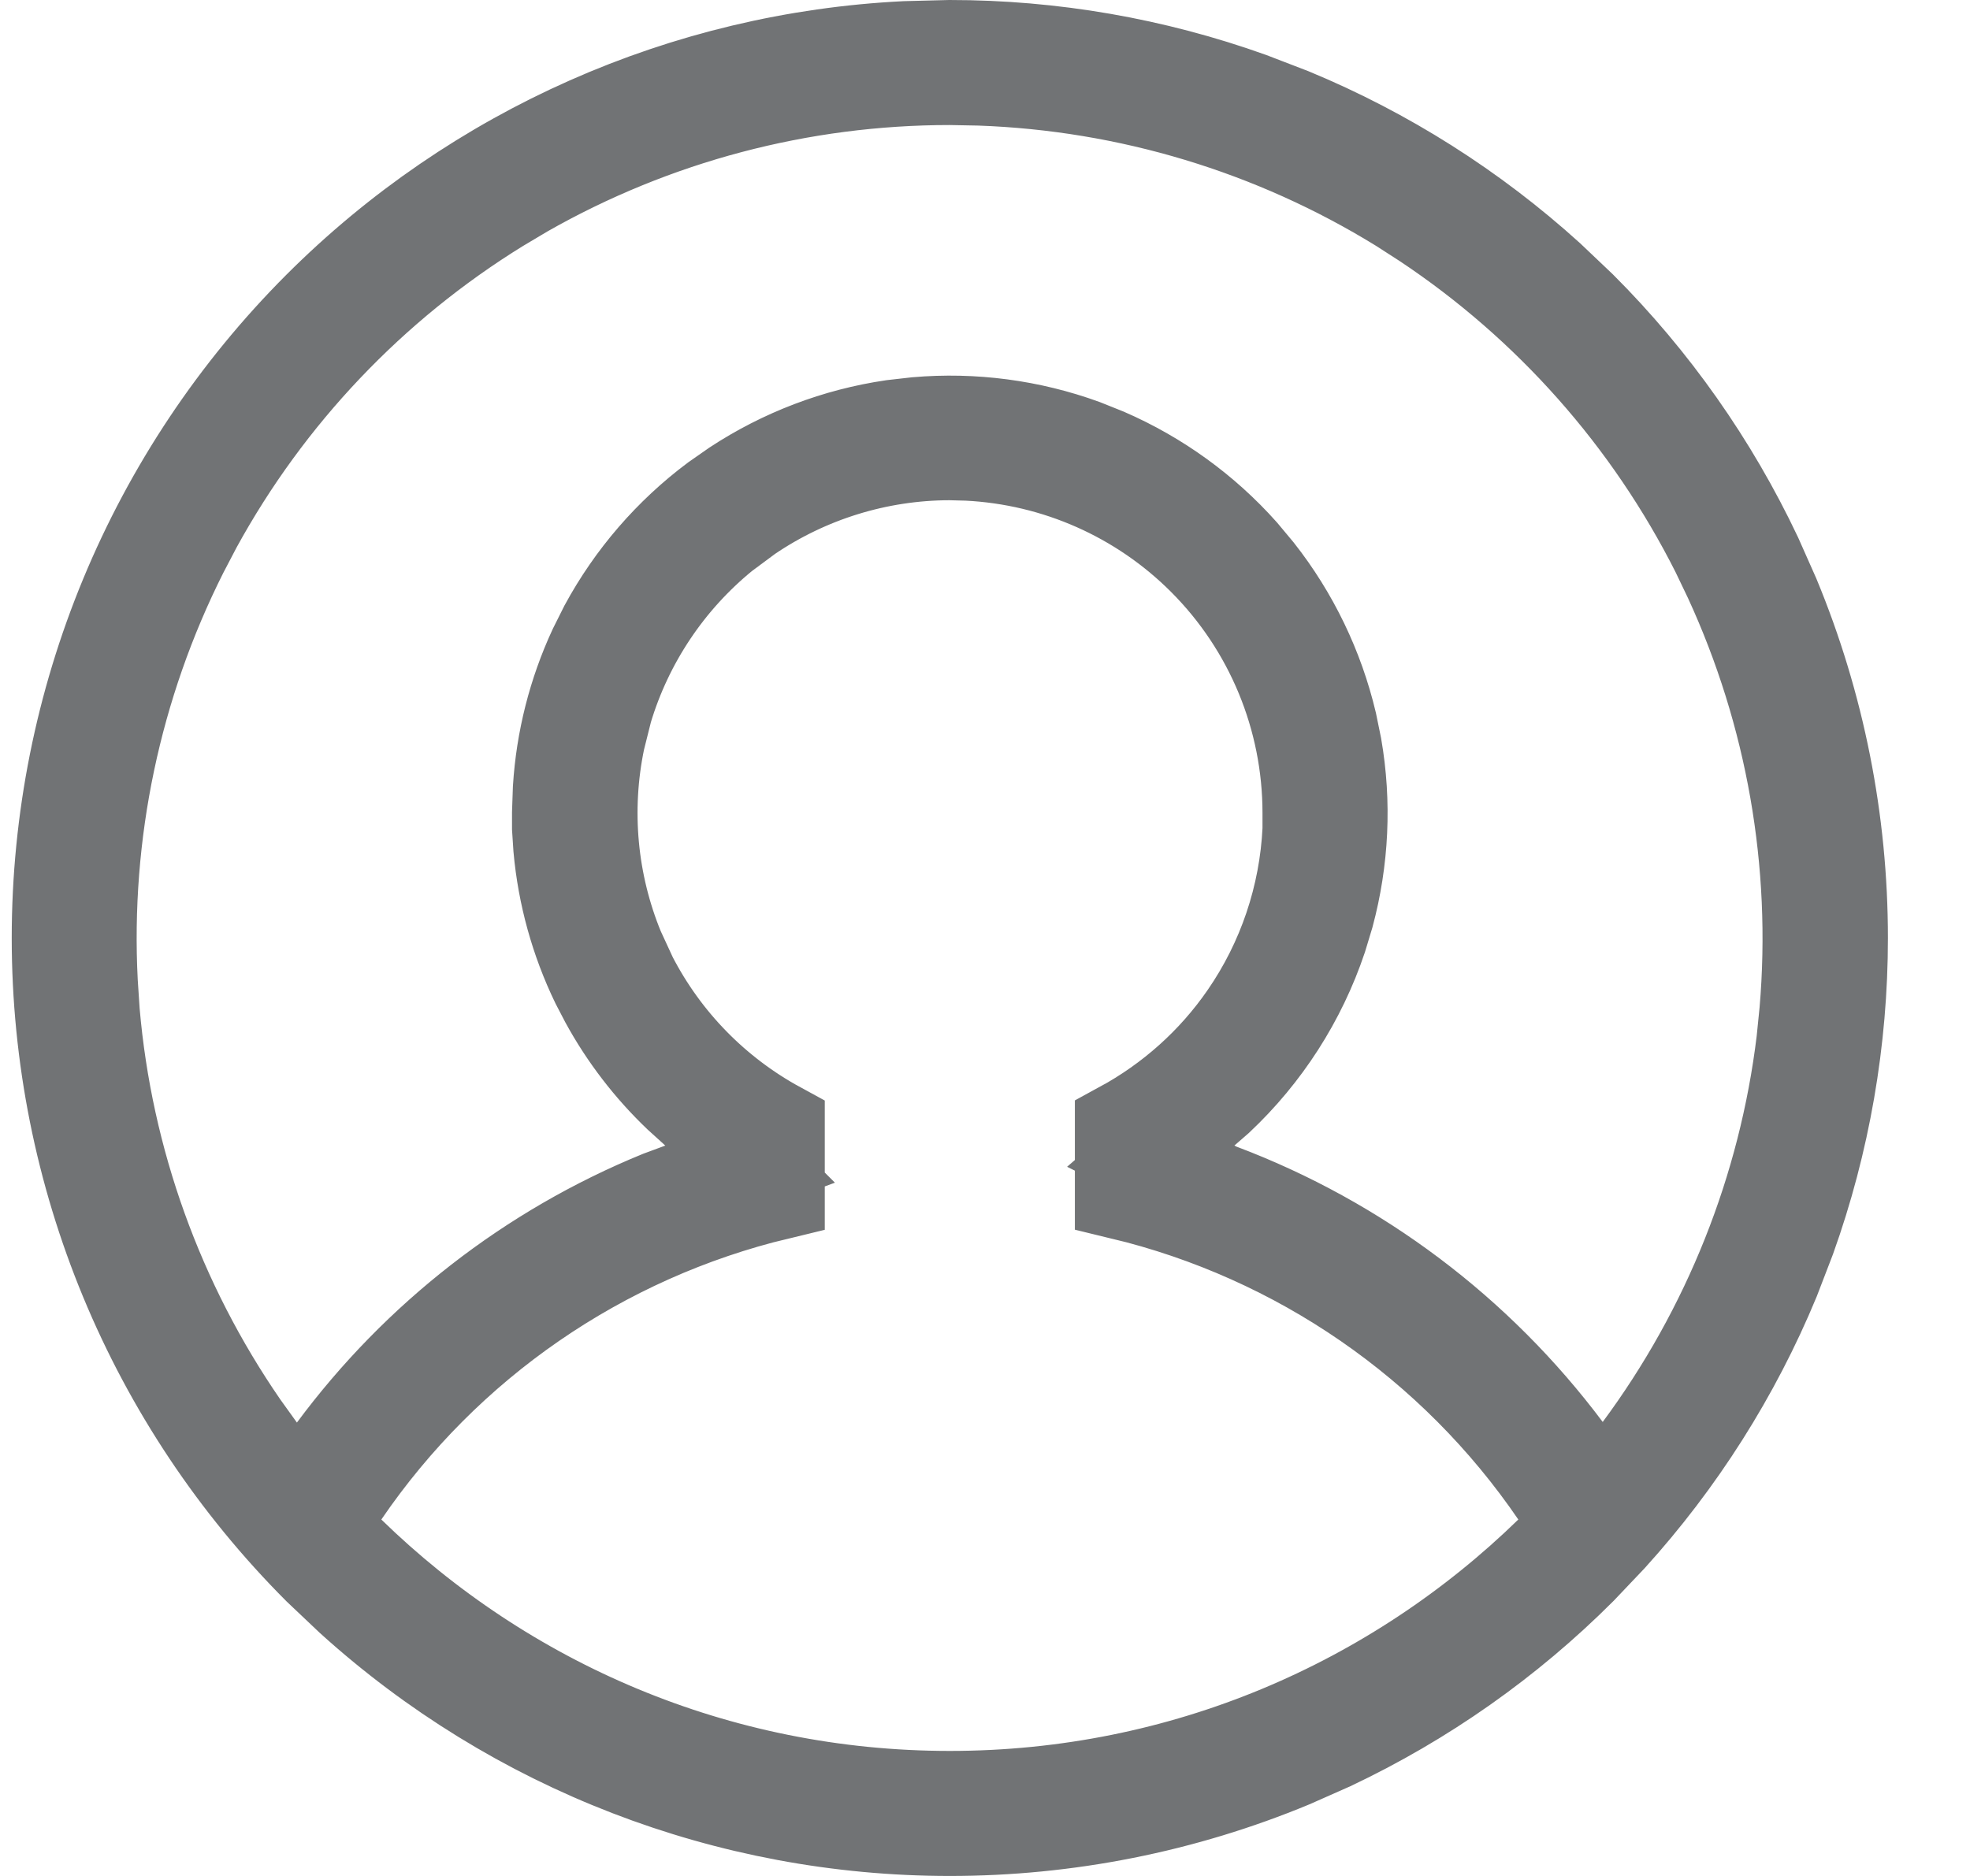
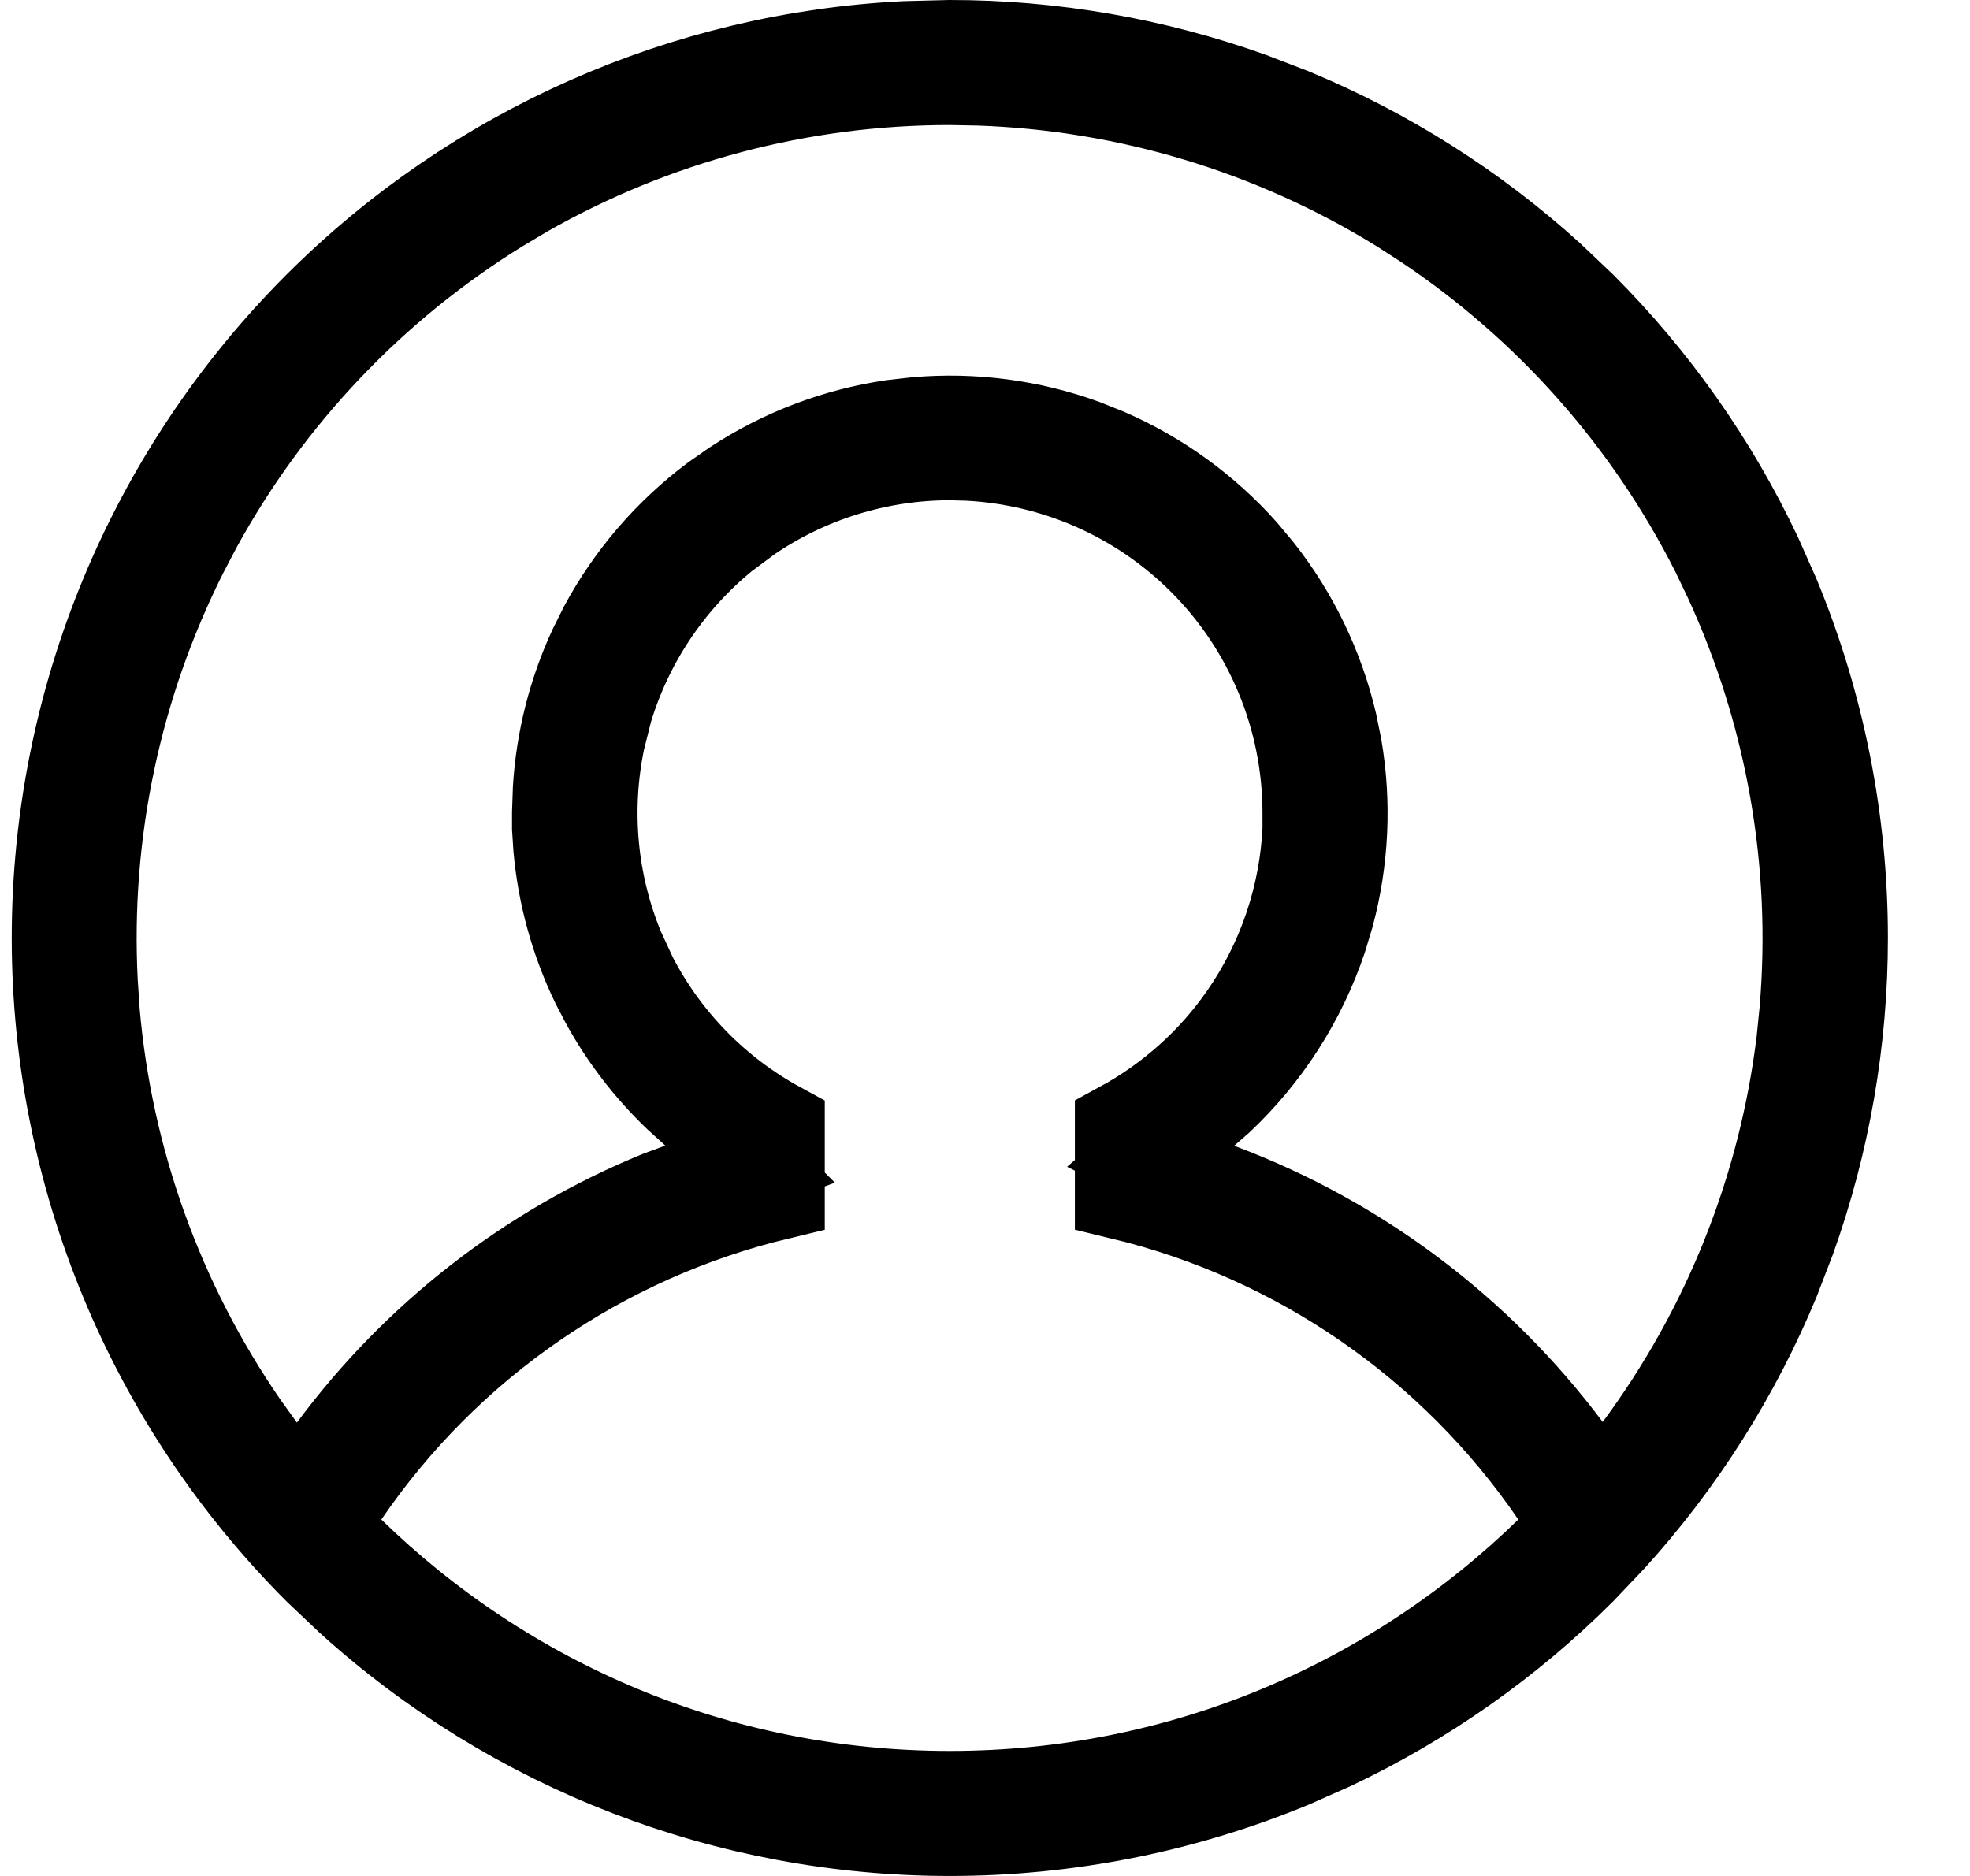
<svg xmlns="http://www.w3.org/2000/svg" width="21" height="20" viewBox="0 0 21 20" fill="none">
-   <path d="M10.125 0.5C11.216 0.5 12.299 0.688 13.324 1.055L13.761 1.223C14.769 1.64 15.697 2.229 16.504 2.96L16.843 3.282C17.615 4.054 18.247 4.953 18.713 5.938L18.902 6.364C19.38 7.517 19.625 8.752 19.625 10C19.625 11.091 19.437 12.174 19.07 13.199L18.902 13.636C18.485 14.644 17.896 15.572 17.165 16.379L16.843 16.718C16.071 17.49 15.172 18.122 14.188 18.588L13.761 18.777C12.608 19.255 11.373 19.5 10.125 19.5C7.763 19.5 5.492 18.62 3.749 17.042L3.407 16.718C1.626 14.936 0.625 12.52 0.625 10C0.625 7.48 1.626 5.064 3.407 3.282C5.078 1.612 7.306 0.628 9.654 0.512L10.125 0.5ZM10.124 4.833C9.354 4.834 8.605 5.067 7.973 5.497L7.709 5.693C7.112 6.179 6.677 6.832 6.457 7.564L6.377 7.883C6.22 8.636 6.293 9.418 6.584 10.125L6.722 10.424C7.074 11.107 7.622 11.665 8.292 12.03V12.717C6.405 13.17 4.75 14.309 3.652 15.918L3.415 16.265L3.716 16.558C5.372 18.171 7.629 19.167 10.125 19.167C12.621 19.167 14.878 18.171 16.534 16.558L16.835 16.266L16.598 15.918C15.5 14.309 13.845 13.17 11.958 12.716V12.029C12.486 11.742 12.941 11.337 13.284 10.84C13.691 10.251 13.924 9.559 13.958 8.844V8.667C13.958 7.65 13.555 6.675 12.836 5.956C12.162 5.282 11.263 4.885 10.315 4.838L10.125 4.833H10.124ZM10.125 0.833C8.532 0.833 6.969 1.247 5.588 2.033L5.314 2.196C3.959 3.032 2.845 4.205 2.082 5.599L1.935 5.88C1.219 7.303 0.887 8.886 0.969 10.473L0.99 10.79C1.127 12.377 1.676 13.898 2.578 15.206L2.764 15.465L3.165 16.006L3.566 15.465C4.456 14.265 5.657 13.331 7.039 12.766L7.266 12.682L7.996 12.411L7.445 11.859L7.432 11.847L7.419 11.833L7.404 11.821L7.245 11.677C6.936 11.382 6.673 11.04 6.468 10.665L6.369 10.475C6.151 10.024 6.017 9.538 5.972 9.041L5.958 8.827V8.667L5.967 8.408C5.999 7.893 6.127 7.388 6.344 6.92L6.46 6.688C6.748 6.157 7.147 5.695 7.63 5.334L7.842 5.186C8.348 4.854 8.918 4.637 9.515 4.549L9.771 4.52C10.374 4.468 10.979 4.548 11.546 4.754L11.786 4.85C12.34 5.091 12.835 5.449 13.235 5.898L13.401 6.097C13.775 6.572 14.04 7.123 14.179 7.709L14.231 7.963C14.334 8.558 14.305 9.168 14.149 9.75L14.074 9.998C13.855 10.65 13.477 11.238 12.976 11.709L12.83 11.836L12.267 12.326L12.935 12.66L12.961 12.674L12.984 12.685L13.009 12.694C14.473 13.247 15.748 14.209 16.685 15.46L17.087 15.997L17.486 15.458C18.434 14.179 19.032 12.677 19.223 11.101L19.255 10.784C19.391 9.199 19.111 7.607 18.447 6.165L18.31 5.879C17.594 4.457 16.521 3.248 15.199 2.368L14.932 2.196C13.577 1.361 12.03 0.895 10.443 0.839L10.125 0.833Z" fill="#0A0A0A" stroke="#717375" />
+   <path d="M10.125 0.5C11.216 0.5 12.299 0.688 13.324 1.055L13.761 1.223C14.769 1.64 15.697 2.229 16.504 2.96L16.843 3.282C17.615 4.054 18.247 4.953 18.713 5.938L18.902 6.364C19.38 7.517 19.625 8.752 19.625 10C19.625 11.091 19.437 12.174 19.07 13.199L18.902 13.636C18.485 14.644 17.896 15.572 17.165 16.379L16.843 16.718C16.071 17.49 15.172 18.122 14.188 18.588L13.761 18.777C12.608 19.255 11.373 19.5 10.125 19.5C7.763 19.5 5.492 18.62 3.749 17.042L3.407 16.718C1.626 14.936 0.625 12.52 0.625 10C0.625 7.48 1.626 5.064 3.407 3.282C5.078 1.612 7.306 0.628 9.654 0.512L10.125 0.5ZM10.124 4.833C9.354 4.834 8.605 5.067 7.973 5.497L7.709 5.693C7.112 6.179 6.677 6.832 6.457 7.564L6.377 7.883C6.22 8.636 6.293 9.418 6.584 10.125L6.722 10.424C7.074 11.107 7.622 11.665 8.292 12.03V12.717C6.405 13.17 4.75 14.309 3.652 15.918L3.415 16.265L3.716 16.558C5.372 18.171 7.629 19.167 10.125 19.167C12.621 19.167 14.878 18.171 16.534 16.558L16.835 16.266L16.598 15.918C15.5 14.309 13.845 13.17 11.958 12.716V12.029C12.486 11.742 12.941 11.337 13.284 10.84C13.691 10.251 13.924 9.559 13.958 8.844V8.667C13.958 7.65 13.555 6.675 12.836 5.956C12.162 5.282 11.263 4.885 10.315 4.838L10.125 4.833H10.124ZM10.125 0.833C8.532 0.833 6.969 1.247 5.588 2.033L5.314 2.196C3.959 3.032 2.845 4.205 2.082 5.599L1.935 5.88C1.219 7.303 0.887 8.886 0.969 10.473L0.99 10.79C1.127 12.377 1.676 13.898 2.578 15.206L2.764 15.465L3.165 16.006L3.566 15.465C4.456 14.265 5.657 13.331 7.039 12.766L7.266 12.682L7.996 12.411L7.445 11.859L7.432 11.847L7.419 11.833L7.404 11.821L7.245 11.677C6.936 11.382 6.673 11.04 6.468 10.665L6.369 10.475C6.151 10.024 6.017 9.538 5.972 9.041L5.958 8.827V8.667L5.967 8.408C5.999 7.893 6.127 7.388 6.344 6.92L6.46 6.688C6.748 6.157 7.147 5.695 7.63 5.334L7.842 5.186C8.348 4.854 8.918 4.637 9.515 4.549L9.771 4.52C10.374 4.468 10.979 4.548 11.546 4.754L11.786 4.85C12.34 5.091 12.835 5.449 13.235 5.898L13.401 6.097C13.775 6.572 14.04 7.123 14.179 7.709L14.231 7.963C14.334 8.558 14.305 9.168 14.149 9.75L14.074 9.998C13.855 10.65 13.477 11.238 12.976 11.709L12.83 11.836L12.267 12.326L12.935 12.66L12.961 12.674L12.984 12.685L13.009 12.694C14.473 13.247 15.748 14.209 16.685 15.46L17.087 15.997L17.486 15.458C18.434 14.179 19.032 12.677 19.223 11.101L19.255 10.784C19.391 9.199 19.111 7.607 18.447 6.165L18.31 5.879C17.594 4.457 16.521 3.248 15.199 2.368L14.932 2.196C13.577 1.361 12.03 0.895 10.443 0.839L10.125 0.833Z" fill="currentColor" stroke="currentColor" />
</svg>
